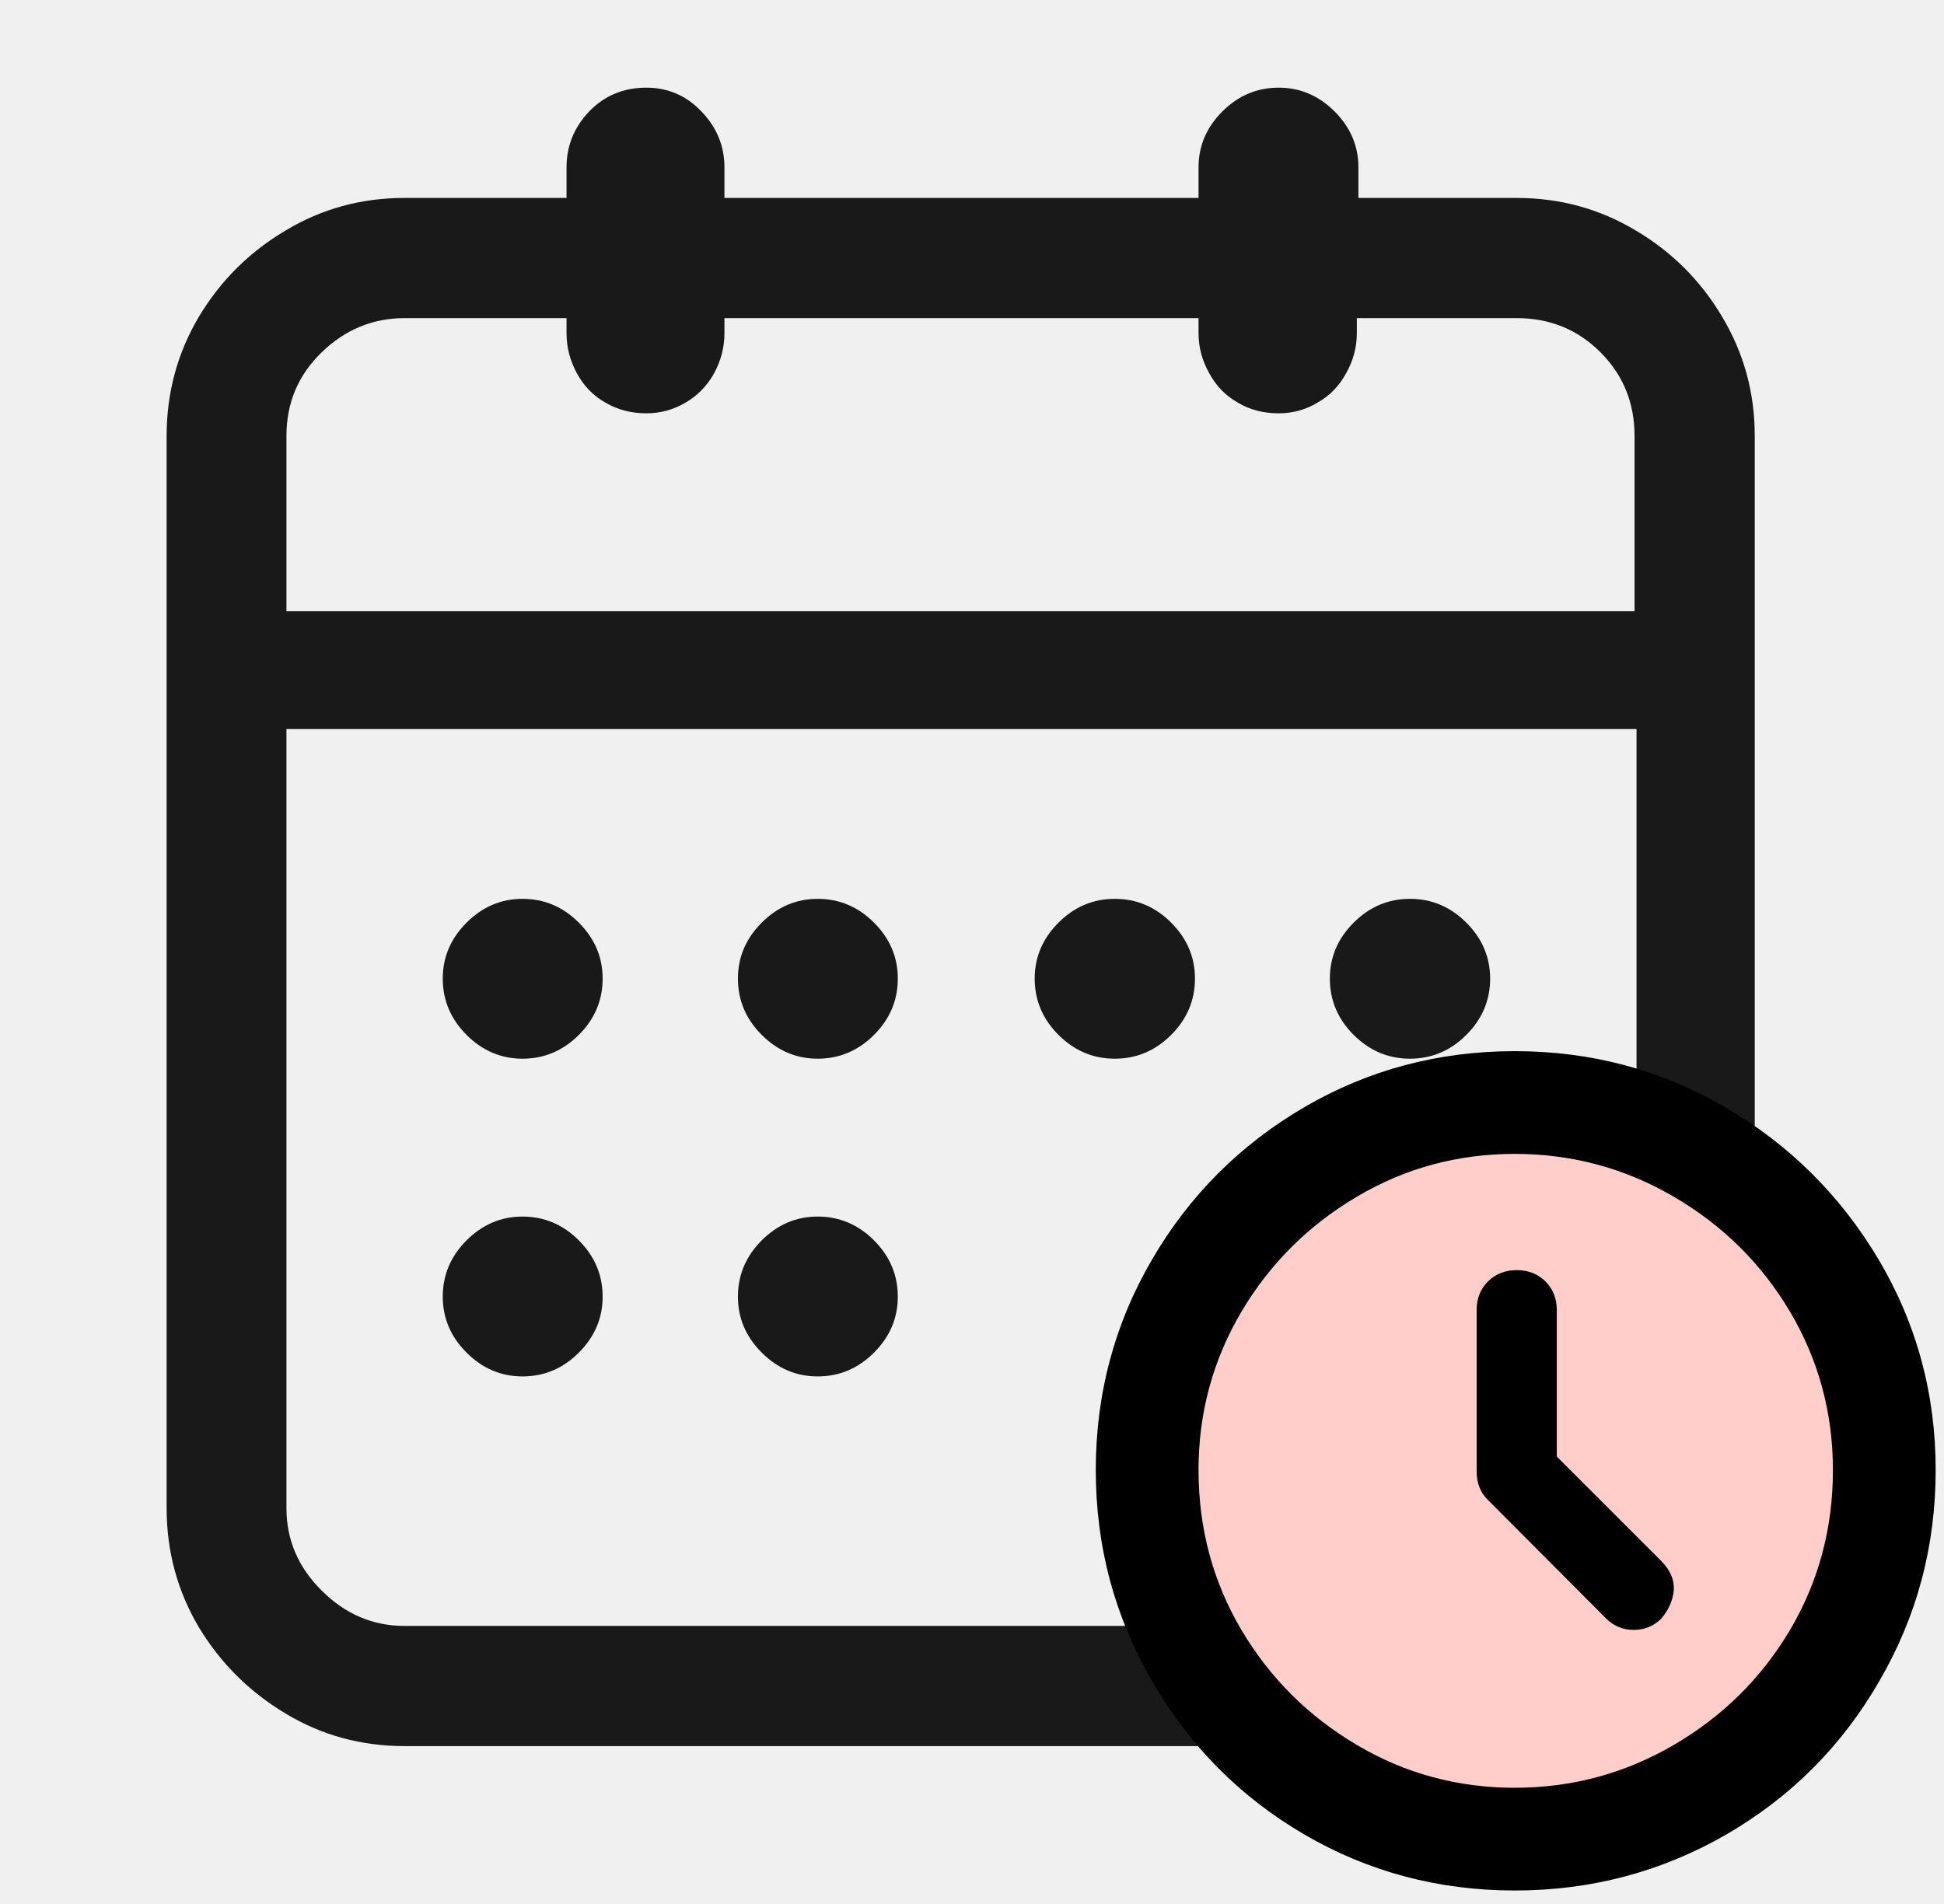
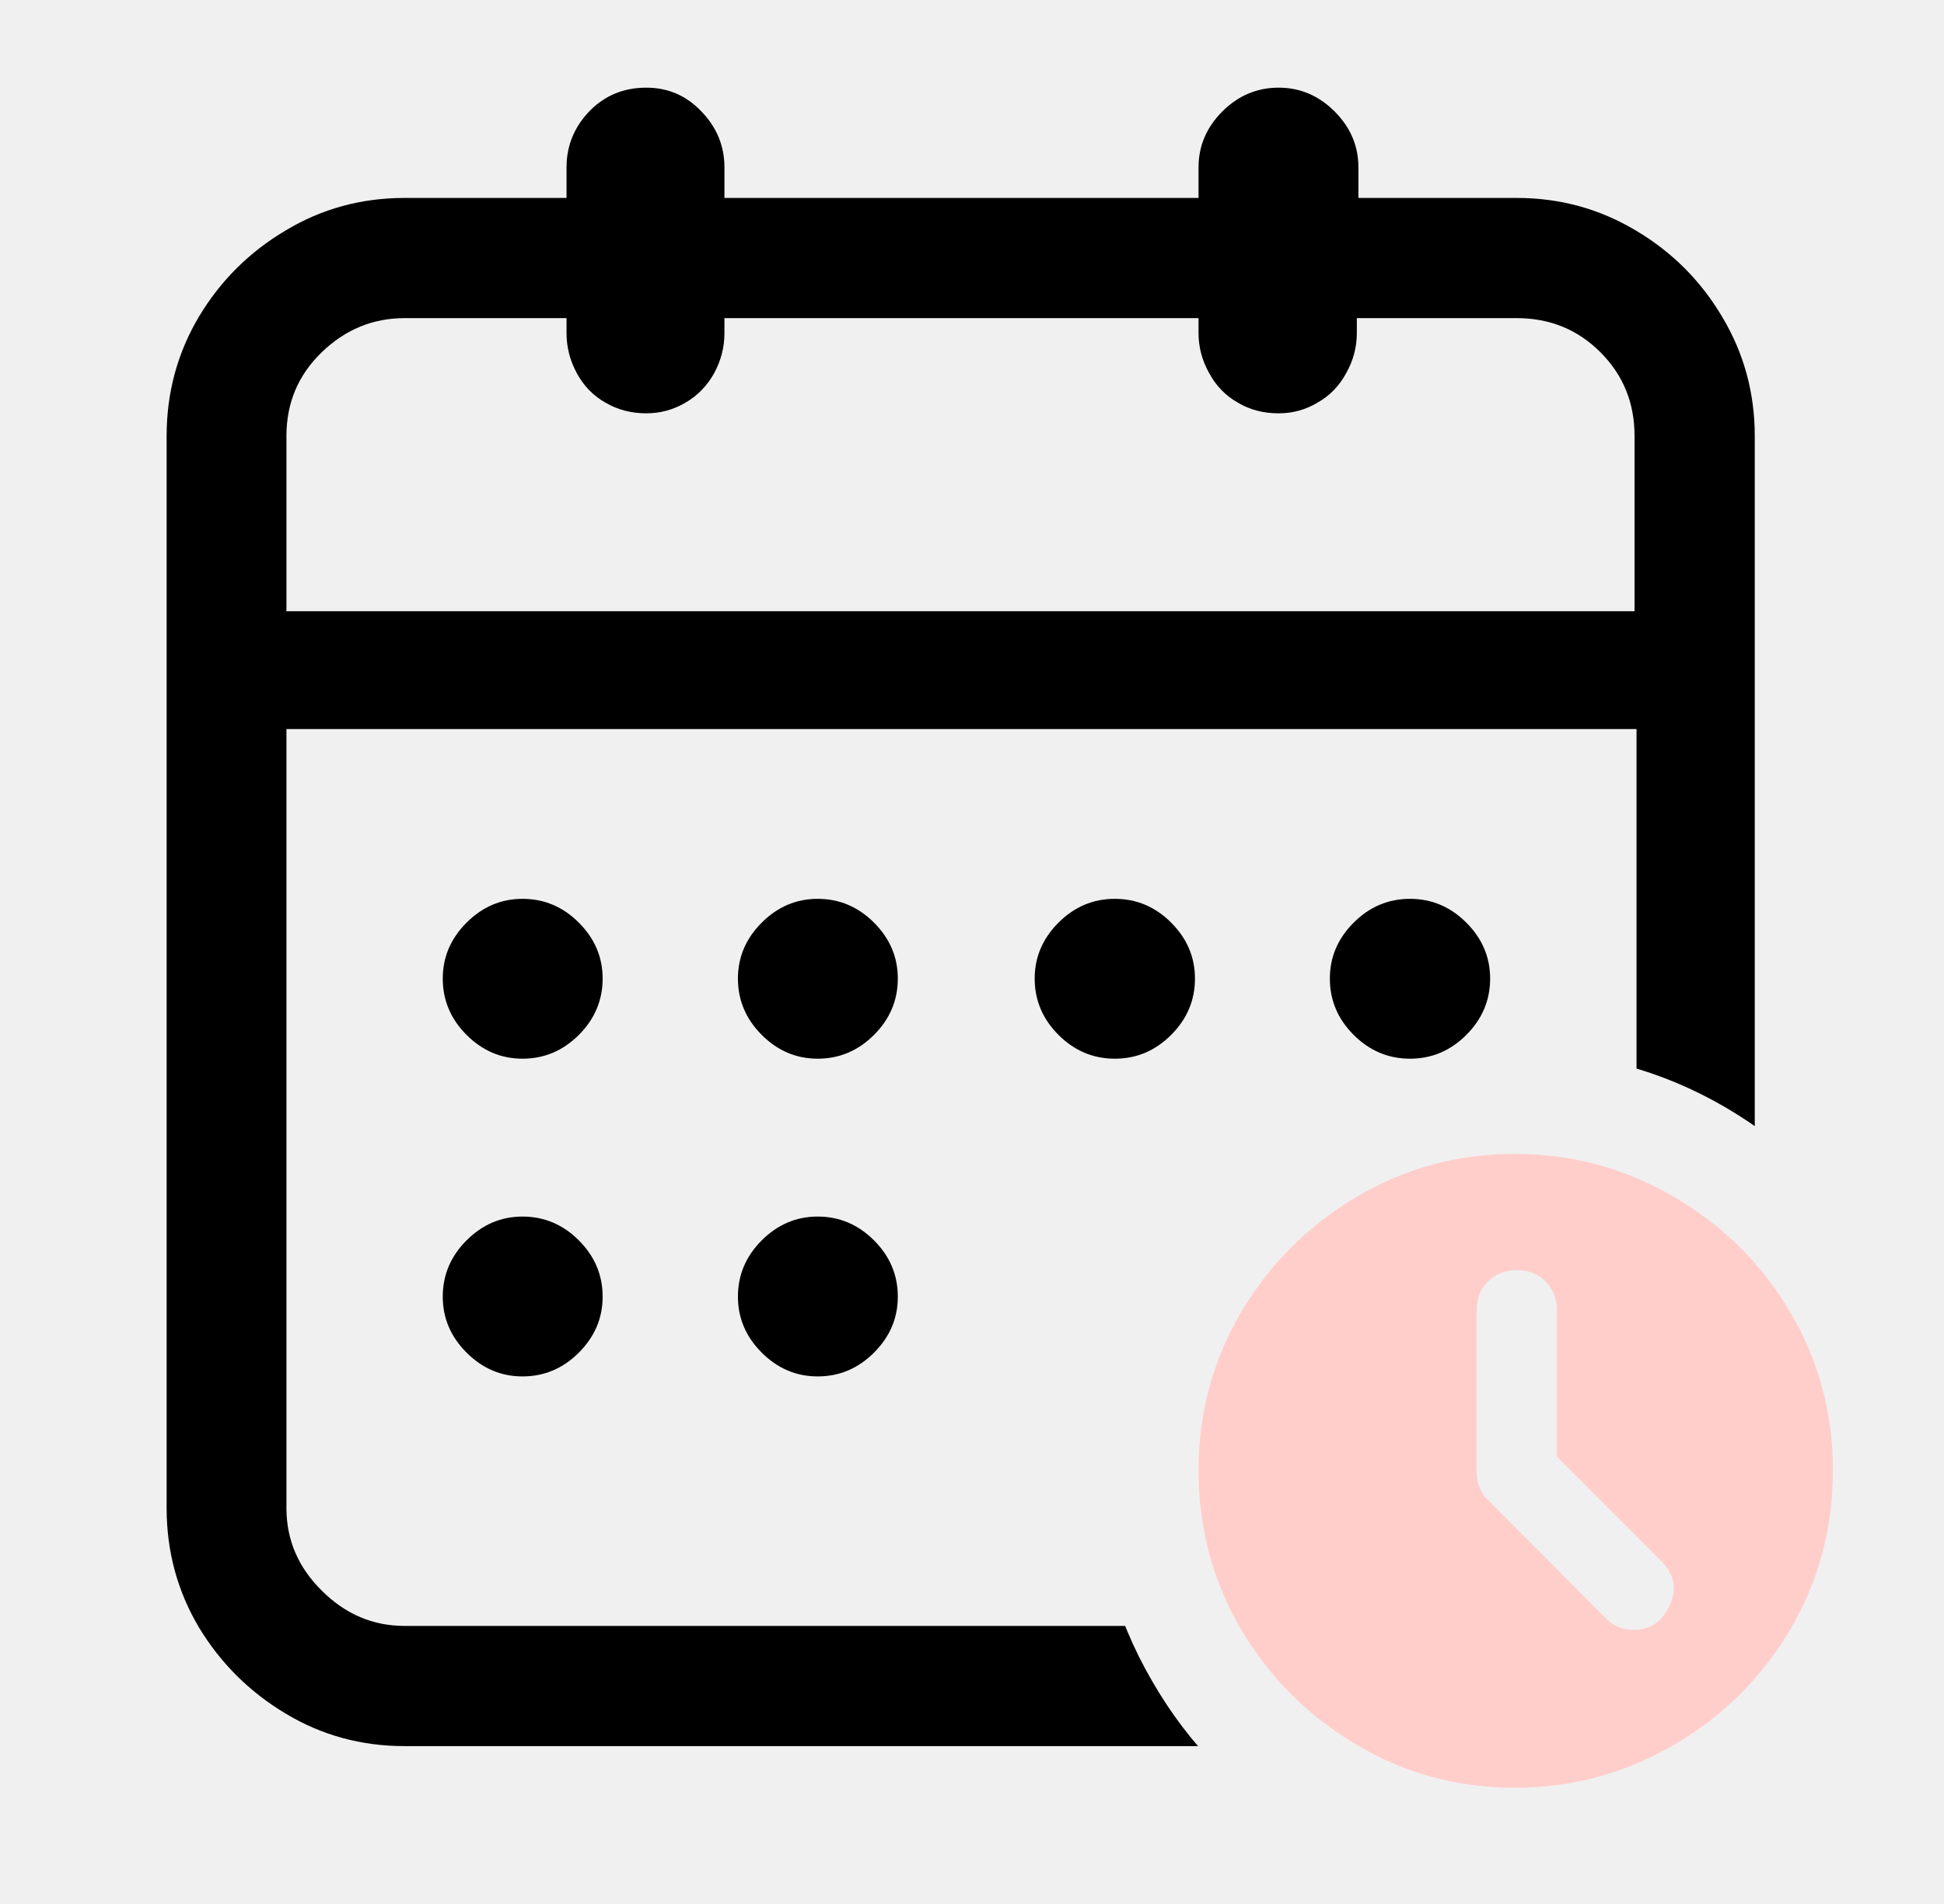
<svg xmlns="http://www.w3.org/2000/svg" width="49" height="48">
-   <path d="M34.24 4.99L34.24 4.22Q34.24 3.41 33.64 2.81Q33.04 2.21 32.23 2.21Q31.41 2.21 30.81 2.81Q30.21 3.41 30.21 4.22L30.21 4.99L18.26 4.99L18.26 4.22Q18.26 3.41 17.68 2.81Q17.11 2.21 16.29 2.21Q15.43 2.21 14.85 2.81Q14.28 3.41 14.28 4.22L14.28 4.99L10.2 4.99Q8.56 4.99 7.2 5.81Q5.83 6.62 5.01 7.99Q4.2 9.36 4.2 10.99L4.2 38.02Q4.2 39.65 5.01 41.02Q5.83 42.38 7.2 43.2Q8.56 44.02 10.2 44.02L38.23 44.02Q39.86 44.02 41.23 43.2Q42.6 42.38 43.41 41.02Q44.23 39.65 44.23 38.02L44.23 10.99Q44.23 9.36 43.41 7.99Q42.6 6.62 41.23 5.81Q39.86 4.99 38.23 4.99ZM14.28 8.02L14.28 8.4Q14.28 8.93 14.54 9.41Q14.8 9.89 15.26 10.15Q15.72 10.42 16.29 10.42Q16.82 10.42 17.28 10.15Q17.73 9.89 18 9.41Q18.26 8.93 18.26 8.4L18.26 8.02L30.21 8.02L30.21 8.4Q30.21 8.93 30.48 9.41Q30.74 9.89 31.2 10.15Q31.65 10.42 32.23 10.42Q32.76 10.42 33.21 10.15Q33.67 9.89 33.93 9.41Q34.2 8.93 34.2 8.4L34.2 8.02L38.23 8.02Q39.48 8.02 40.34 8.88Q41.2 9.74 41.2 10.99L41.2 15.41L7.22 15.41L7.22 10.99Q7.22 9.74 8.11 8.88Q9 8.02 10.2 8.02ZM10.2 40.99Q9 40.99 8.11 40.1Q7.22 39.22 7.22 38.02L7.22 18.38L41.25 18.38L41.25 38.02Q41.25 39.22 40.36 40.1Q39.48 40.99 38.23 40.99L10.2 40.99ZM13.17 26.69Q13.99 26.69 14.59 26.09Q15.19 25.49 15.19 24.67Q15.19 23.86 14.59 23.26Q13.99 22.66 13.17 22.66Q12.36 22.66 11.76 23.26Q11.16 23.86 11.16 24.67Q11.16 25.49 11.76 26.09Q12.36 26.69 13.17 26.69ZM20.61 26.69Q21.43 26.69 22.03 26.09Q22.63 25.49 22.63 24.67Q22.63 23.86 22.03 23.26Q21.43 22.66 20.61 22.66Q19.8 22.66 19.2 23.26Q18.6 23.86 18.6 24.67Q18.6 25.49 19.2 26.09Q19.8 26.69 20.61 26.69ZM28.1 26.69Q28.92 26.69 29.52 26.09Q30.12 25.49 30.12 24.67Q30.12 23.86 29.52 23.26Q28.92 22.66 28.1 22.66Q27.28 22.66 26.68 23.26Q26.08 23.86 26.08 24.67Q26.08 25.49 26.68 26.09Q27.28 26.69 28.1 26.69ZM35.54 26.69Q36.36 26.69 36.96 26.09Q37.56 25.49 37.56 24.67Q37.56 23.86 36.96 23.26Q36.36 22.66 35.54 22.66Q34.72 22.66 34.12 23.26Q33.52 23.86 33.52 24.67Q33.52 25.49 34.12 26.09Q34.72 26.69 35.54 26.69ZM13.17 34.7Q13.99 34.7 14.59 34.1Q15.19 33.5 15.19 32.69Q15.19 31.87 14.59 31.27Q13.99 30.67 13.17 30.67Q12.36 30.67 11.76 31.27Q11.16 31.87 11.16 32.69Q11.16 33.5 11.76 34.1Q12.36 34.7 13.17 34.7ZM20.61 34.7Q21.43 34.7 22.03 34.1Q22.63 33.5 22.63 32.69Q22.63 31.87 22.03 31.27Q21.43 30.67 20.61 30.67Q19.8 30.67 19.2 31.27Q18.6 31.87 18.6 32.69Q18.6 33.5 19.2 34.1Q19.8 34.7 20.61 34.7Z" fill="rgba(25,25,25,1)" />
-   <path d="M38.18 26.5Q35.3 26.5 32.88 27.91Q30.45 29.33 29.04 31.75Q27.62 34.18 27.62 37.06Q27.62 39.94 29.04 42.38Q30.45 44.83 32.88 46.25Q35.3 47.66 38.18 47.66Q41.06 47.66 43.51 46.25Q45.96 44.83 47.37 42.38Q48.79 39.94 48.79 37.06Q48.79 34.18 47.35 31.75Q45.91 29.33 43.48 27.91Q41.06 26.5 38.18 26.5Z" fill="#000000" />
-   <path d="M30.21 37.06Q30.21 39.26 31.29 41.09Q32.37 42.91 34.2 43.99Q36.02 45.07 38.18 45.07Q40.34 45.07 42.19 43.99Q44.04 42.91 45.12 41.09Q46.2 39.26 46.2 37.06Q46.2 34.9 45.12 33.07Q44.04 31.25 42.19 30.17Q40.34 29.09 38.18 29.09Q36.02 29.09 34.2 30.17Q32.37 31.25 31.29 33.07Q30.21 34.9 30.21 37.06ZM41.88 39.36Q42.21 39.7 42.19 40.08Q42.16 40.46 41.88 40.8Q41.59 41.09 41.18 41.09Q40.77 41.09 40.48 40.8L37.51 37.82Q37.22 37.54 37.22 37.1L37.22 33.02Q37.22 32.59 37.51 32.3Q37.8 32.02 38.23 32.02Q38.66 32.02 38.95 32.3Q39.24 32.59 39.24 33.02L39.24 36.72L41.88 39.36Z" fill="#ffcecb" />
+   <rect width="49" height="48" opacity="0" />
+   <g mask="url(#hms_mask_0)">
+     <path d="M34.24 4.99L34.24 4.22Q34.24 3.41 33.64 2.81Q33.04 2.21 32.23 2.21Q31.41 2.21 30.81 2.81Q30.21 3.41 30.21 4.22L30.21 4.99L18.26 4.99L18.26 4.22Q18.26 3.41 17.68 2.81Q17.11 2.21 16.29 2.21Q15.43 2.21 14.85 2.81Q14.28 3.41 14.28 4.22L14.28 4.99L10.2 4.99Q8.56 4.99 7.2 5.81Q5.83 6.62 5.01 7.99Q4.2 9.36 4.2 10.99L4.2 38.02Q4.2 39.65 5.01 41.02Q5.83 42.38 7.2 43.2Q8.56 44.02 10.2 44.02L38.23 44.02Q39.86 44.02 41.23 43.2Q42.6 42.38 43.41 41.02Q44.23 39.65 44.23 38.02L44.23 10.99Q44.23 9.36 43.41 7.99Q42.6 6.62 41.23 5.81Q39.86 4.99 38.23 4.99ZM14.28 8.02L14.28 8.4Q14.28 8.93 14.54 9.41Q14.8 9.89 15.26 10.15Q15.72 10.42 16.29 10.42Q16.82 10.42 17.28 10.15Q17.73 9.89 18 9.41Q18.26 8.93 18.26 8.4L18.26 8.02L30.21 8.02L30.21 8.4Q30.21 8.93 30.48 9.41Q30.74 9.89 31.2 10.15Q31.65 10.42 32.23 10.42Q32.76 10.42 33.21 10.15Q33.67 9.89 33.93 9.41Q34.2 8.93 34.2 8.4L34.2 8.02L38.23 8.02Q39.48 8.02 40.34 8.88Q41.2 9.74 41.2 10.99L41.2 15.41L7.22 15.41L7.22 10.99Q7.22 9.74 8.11 8.88Q9 8.02 10.2 8.02ZM10.2 40.99Q9 40.99 8.11 40.1Q7.22 39.22 7.22 38.02L7.22 18.38L41.25 18.38L41.25 38.02Q41.25 39.22 40.36 40.1Q39.48 40.99 38.23 40.99L10.2 40.99ZM13.17 26.69Q13.99 26.69 14.59 26.09Q15.19 25.49 15.19 24.67Q15.19 23.86 14.59 23.26Q13.99 22.66 13.17 22.66Q12.36 22.66 11.76 23.26Q11.16 23.86 11.16 24.67Q11.16 25.49 11.76 26.09Q12.36 26.69 13.17 26.69ZM20.61 26.69Q21.43 26.69 22.03 26.09Q22.63 25.49 22.63 24.67Q22.63 23.86 22.03 23.26Q21.43 22.66 20.61 22.66Q19.8 22.66 19.2 23.26Q18.6 23.86 18.6 24.67Q18.6 25.49 19.2 26.09Q19.8 26.69 20.61 26.69ZM28.1 26.69Q28.92 26.69 29.52 26.09Q30.12 25.49 30.12 24.67Q30.12 23.86 29.52 23.26Q28.92 22.66 28.1 22.66Q27.28 22.66 26.68 23.26Q26.08 23.86 26.08 24.67Q26.08 25.49 26.68 26.09Q27.28 26.69 28.1 26.69ZM35.54 26.69Q36.36 26.69 36.96 26.09Q37.56 25.49 37.56 24.67Q37.56 23.86 36.96 23.26Q36.36 22.66 35.54 22.66Q34.72 22.66 34.12 23.26Q33.52 23.86 33.52 24.67Q33.52 25.49 34.12 26.09Q34.72 26.69 35.54 26.69ZM13.17 34.7Q13.99 34.7 14.59 34.1Q15.19 33.5 15.19 32.69Q15.19 31.87 14.59 31.27Q13.99 30.67 13.17 30.67Q12.36 30.67 11.76 31.27Q11.16 31.87 11.16 32.69Q11.16 33.5 11.76 34.1Q12.36 34.7 13.17 34.7ZM20.61 34.7Q21.43 34.7 22.03 34.1Q22.63 33.5 22.63 32.69Q22.63 31.87 22.03 31.27Q21.43 30.67 20.61 30.67Q19.8 30.67 19.2 31.27Q18.6 31.87 18.6 32.69Q18.6 33.5 19.2 34.1Q19.8 34.7 20.61 34.7Z" fill="#000000" />
+   </g>
+   <defs>
+     <mask id="hms_mask_0">
+       <rect width="49" height="48" fill="#ffffff" />
+       <g>
+         <path d="M38.18 26.5Q35.3 26.5 32.88 27.91Q30.45 29.33 29.04 31.75Q27.62 34.18 27.62 37.06Q27.62 39.94 29.04 42.38Q30.45 44.83 32.88 46.25Q35.3 47.66 38.18 47.66Q41.06 47.66 43.51 46.25Q45.96 44.83 47.37 42.38Q48.79 39.94 48.79 37.06Q48.79 34.18 47.35 31.75Q45.91 29.33 43.48 27.91Q41.06 26.5 38.18 26.5Z" fill="#000000" />
+       </g>
+     </mask>
+   </defs>
+   <g>
+     <path d="M30.21 37.06Q30.21 39.26 31.29 41.09Q32.37 42.91 34.2 43.99Q36.02 45.07 38.18 45.07Q40.34 45.07 42.19 43.99Q44.04 42.91 45.12 41.09Q46.2 39.26 46.2 37.06Q46.2 34.9 45.12 33.07Q44.04 31.25 42.19 30.17Q40.34 29.09 38.18 29.09Q36.02 29.09 34.2 30.17Q32.37 31.25 31.29 33.07Q30.21 34.9 30.21 37.06ZM41.88 39.36Q42.21 39.7 42.19 40.08Q42.16 40.46 41.88 40.8Q41.59 41.09 41.18 41.09Q40.77 41.09 40.48 40.8L37.51 37.82Q37.22 37.54 37.22 37.1L37.22 33.02Q37.22 32.59 37.51 32.3Q37.8 32.02 38.23 32.02Q38.66 32.02 38.95 32.3Q39.24 32.59 39.24 33.02L39.24 36.72L41.88 39.36Z" fill="rgba(255,206,203,1)" />
+   </g>
</svg>
